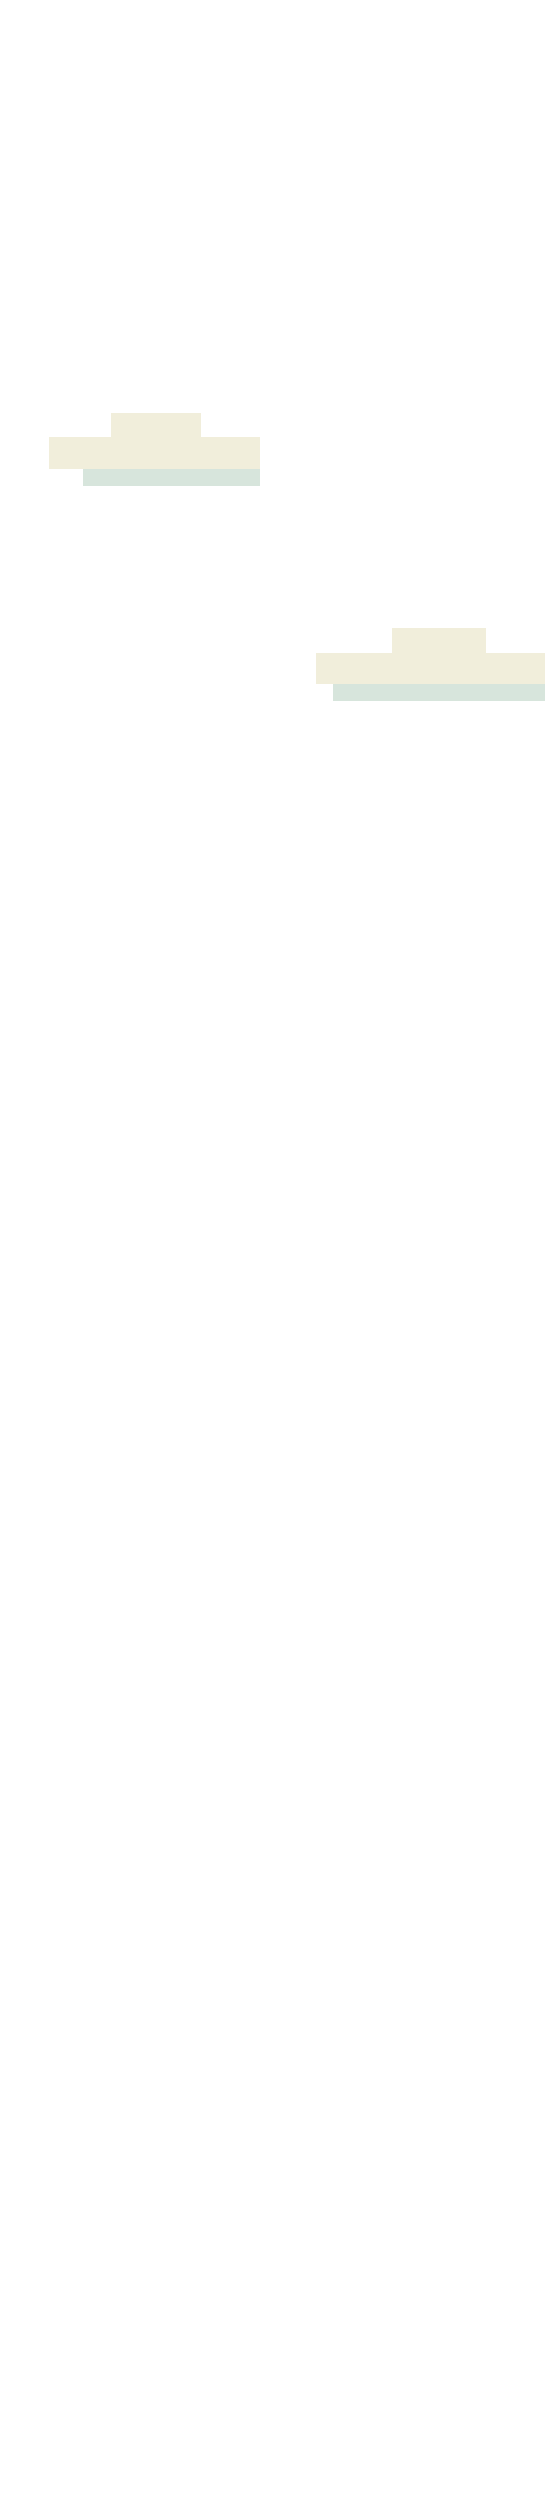
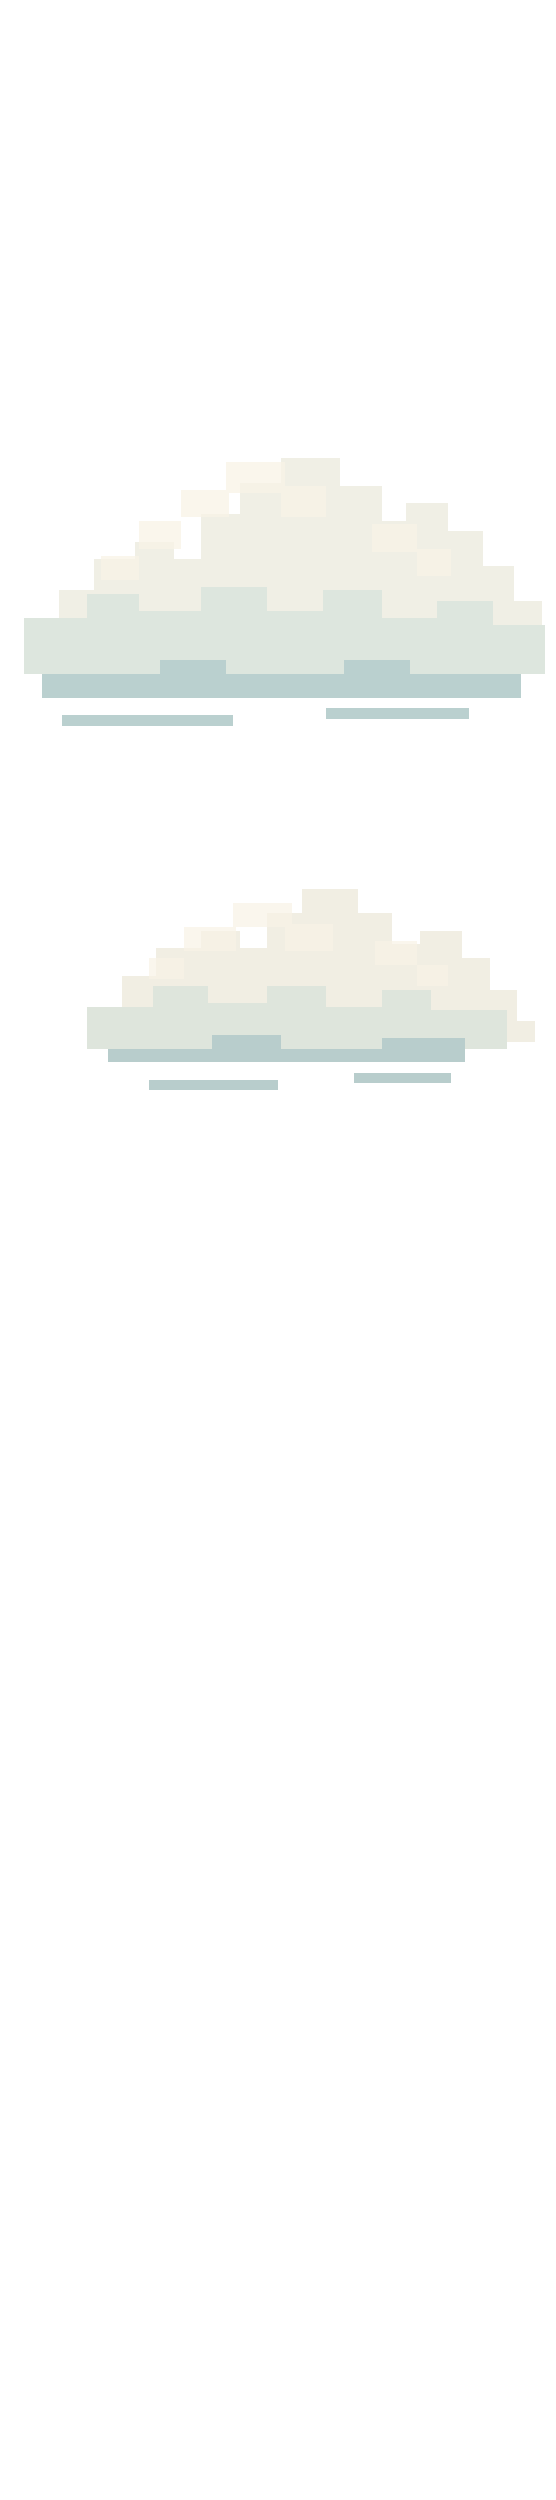
<svg xmlns="http://www.w3.org/2000/svg" viewBox="0 0 160 720" preserveAspectRatio="none" shape-rendering="crispEdges" aria-hidden="true">
-   <path fill="#F1EEDB" d="M14 126h18v-7h26v7h17v9H14zm77 62h22v-7h27v7h17v9H91z" />
-   <path fill="#D7E5DC" d="M24 135h51v5H24zm72 62h61v5H96z" />
+   <path fill="#F0EFE5" d="M7 190v-10h10v-10h10v-9h12v-5h11v5h8v-13h11v-9h12v-7h17v8h12v10h7v-5h12v8h10v10h9v10h8v9h1v8H7z" />
+   <path fill="#DDE6DE" d="M7 178h18v-7h15v5h18v-7h19v7h16v-6h17v8h16v-5h16v7h15v14H7z" />
+   <path fill="#BAD0CF" d="M12 194h34v-4h19v4h34v-4h19v4h32v7H12zM18 206h49v3H18zm76-2h41v3H94z" />
+   <path fill="#F8F3E6" d="M29 160h11v-10h12v-9h13v-8h17v7h12v9H81v-7H66v7H52v9H40v9H29zm78-9h13v7h10v8h-10v-7h-13z" opacity=".76" />
+   <path fill="#F1EEE3" d="M25 300v-9h10v-10h10v-8h13v-5h11v5h8v-10h10v-7h16v7h10v9h8v-4h12v8h8v9h8v9h5v6H25z" />
+   <path fill="#DEE5DC" d="M25 290h19v-6h16v5h17v-5h17v6h16v-5h14v6h22v11H25z" />
+   <path fill="#B8CDCC" d="M31 302h30v-4h20v4h29v-3h24v7H31zM43 311h37v3H43zm59-2h28v3h-28z" />
+   <path fill="#F8F3E6" d="M43 276h10v-9h14v-7h17v6h12v8H82v-7H68v7H53v8H43zm65-5h12v7h9v6h-9v-6h-12z" opacity=".73" />
</svg>
